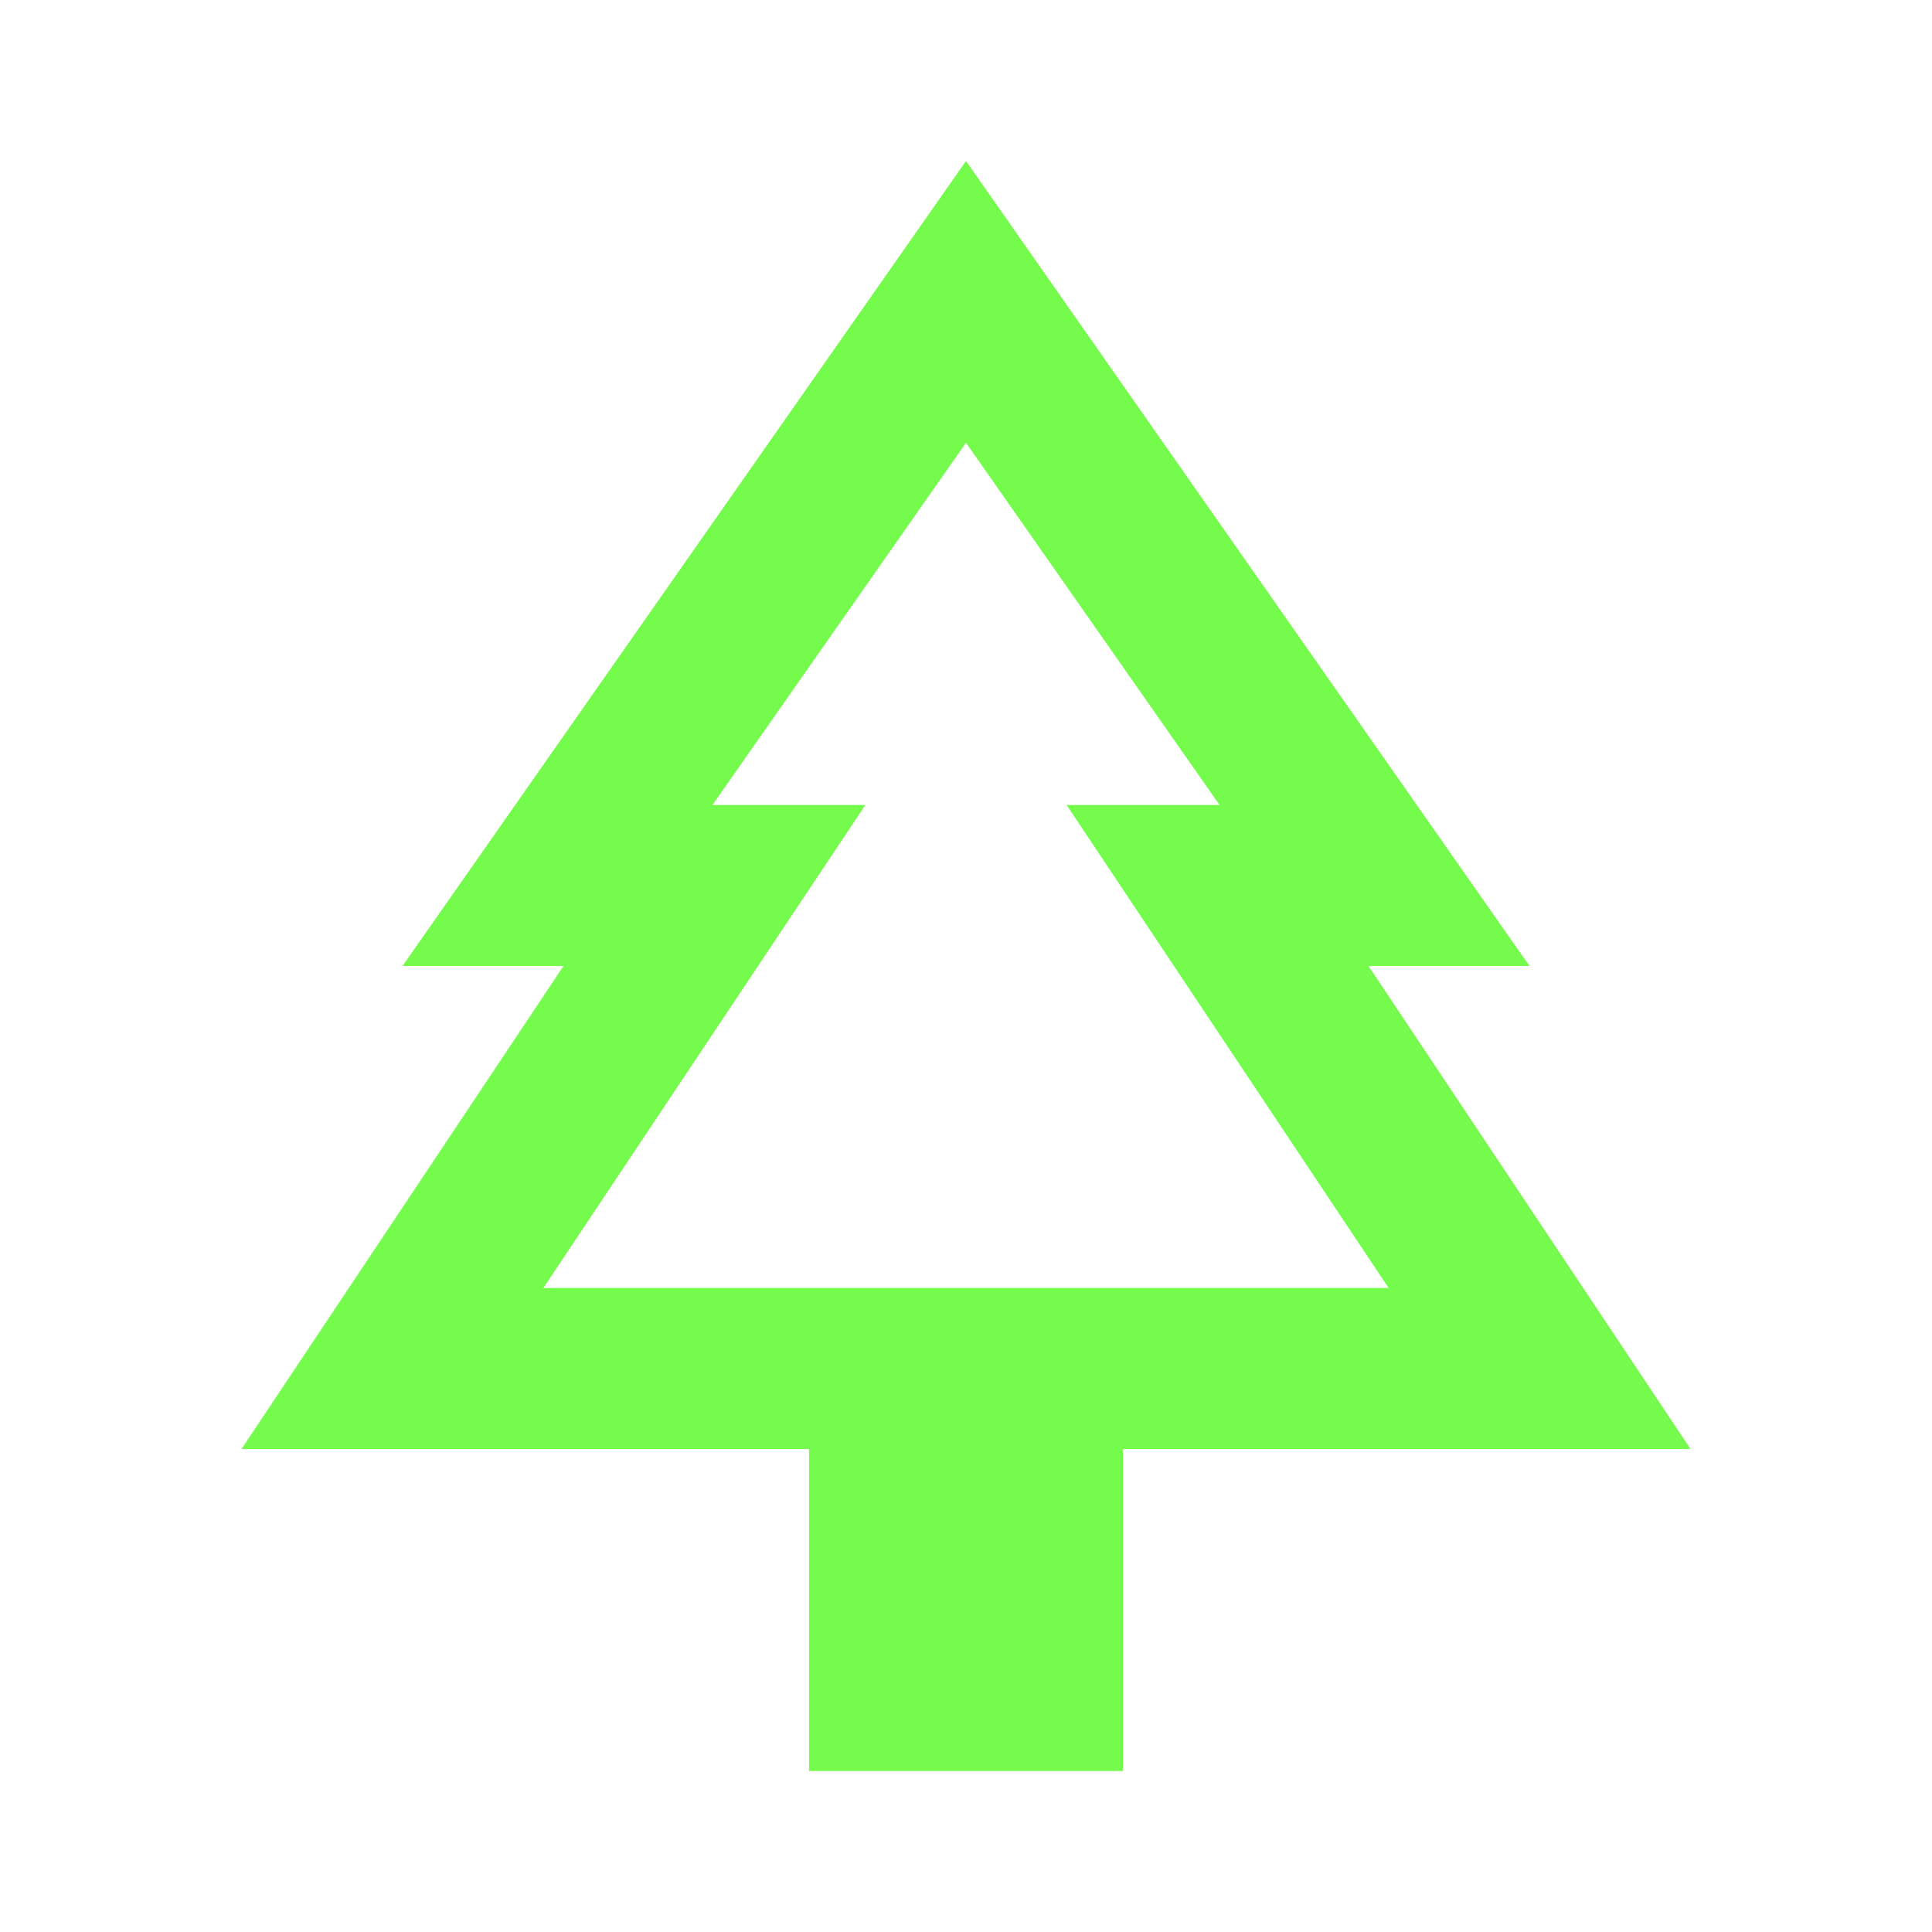
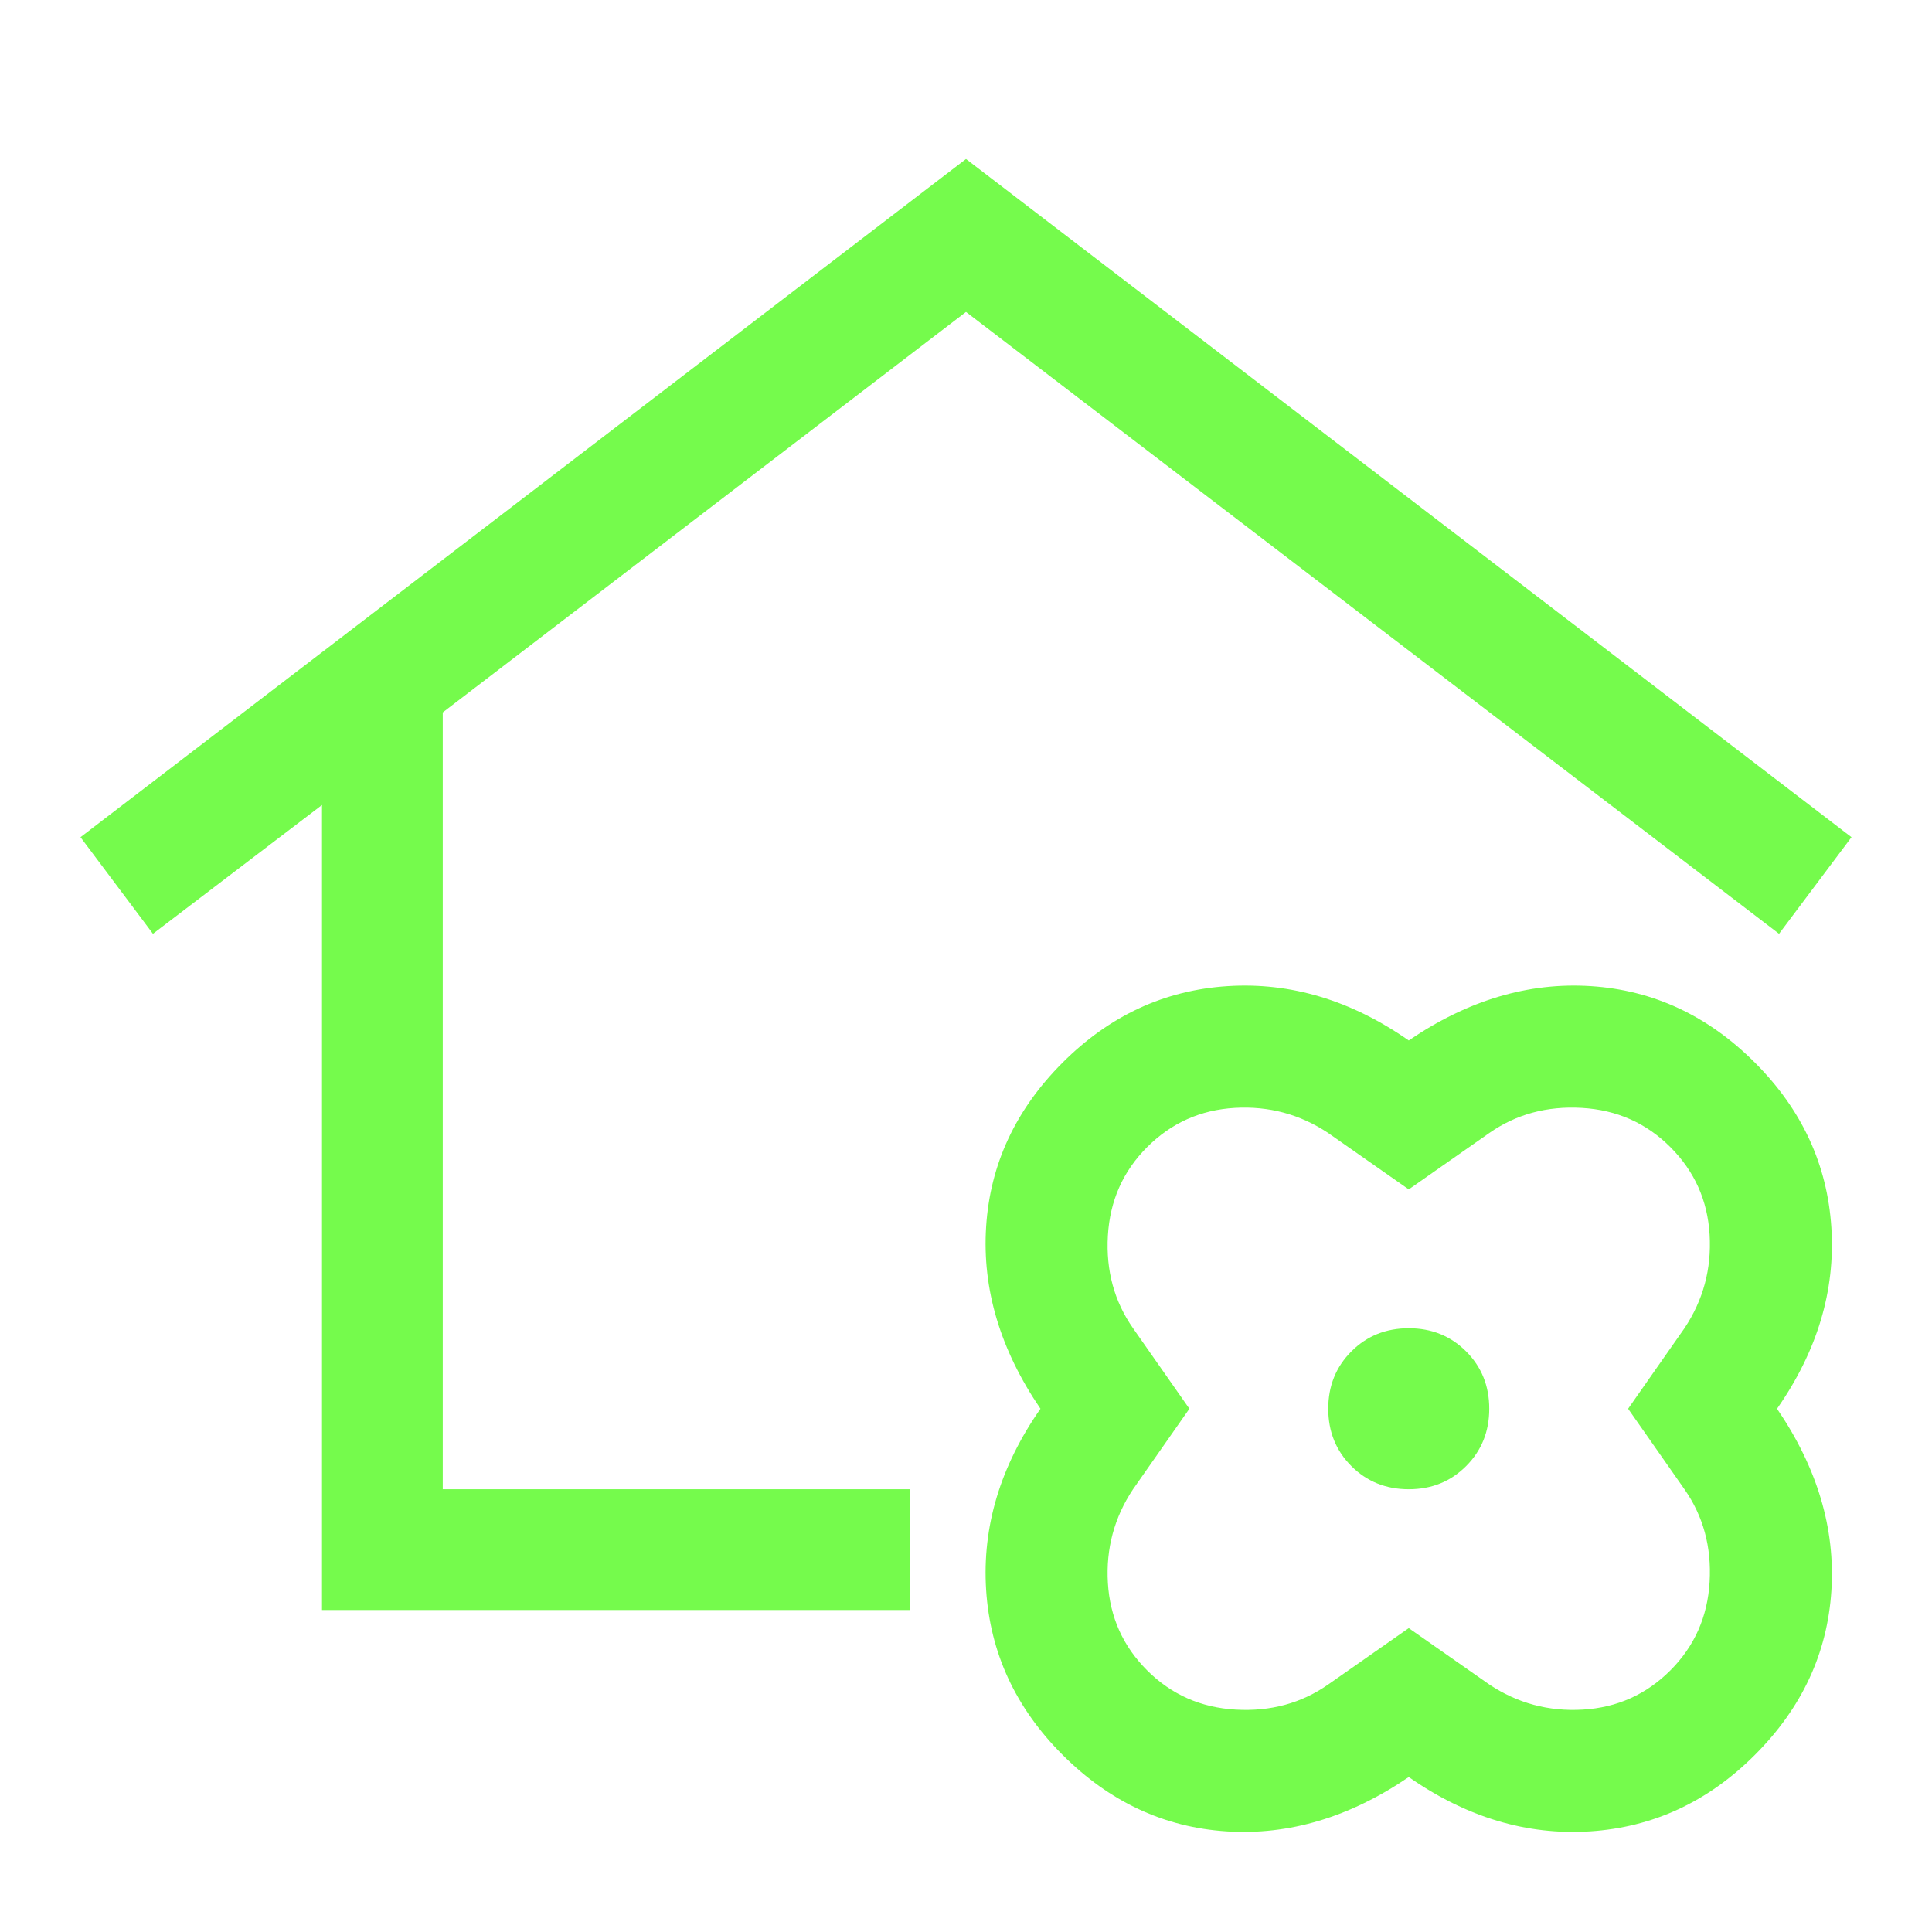
- <svg xmlns="http://www.w3.org/2000/svg" height="24px" viewBox="0 -960 960 960" width="24px" fill="#75FB4C">
-   <path d="M558-80H402v-160H120l160-240h-80l280-400 280 400h-80l160 240H558v160ZM270-320h160-76 252-76 160-420Zm0 0h420L530-560h76L480-740 354-560h76L270-320Z" />
+ <svg xmlns="http://www.w3.org/2000/svg" height="48px" viewBox="0 -960 960 960" width="48px" fill="#75FB4C">
+   <path d="M160-160v-400l-84 64-36-48 440-337 440 337-36 48-404-309-260 199v386h232v60H160Zm540 83q-44 30-90.5 27T528-88q-35-35-38-82t27-90q-30-44-27-90.5t38-81.5q35-35 82-38t90 27q44-30 90.5-27t81.5 38q35 35 38 82t-27 90q30 44 27 90.5T872-88q-35 35-82 38t-90-27Zm0-74 40 28q21 14 46.5 12.5T830-130q18-18 19.5-44T837-220l-28-40 28-40q14-21 12.5-46.5T830-390q-18-18-44-19.5T740-397l-40 28-40-28q-21-14-46.5-12.5T570-390q-18 18-19.5 44t12.5 46l28 40-28 40q-14 21-12.5 46.5T570-130q18 18 44 19.5t46-12.5l40-28Zm0-69q17 0 28.5-11.5T740-260q0-17-11.5-28.5T700-300q-17 0-28.5 11.5T660-260q0 17 11.5 28.5T700-220ZM480-483Zm220 223Z" />
</svg>
